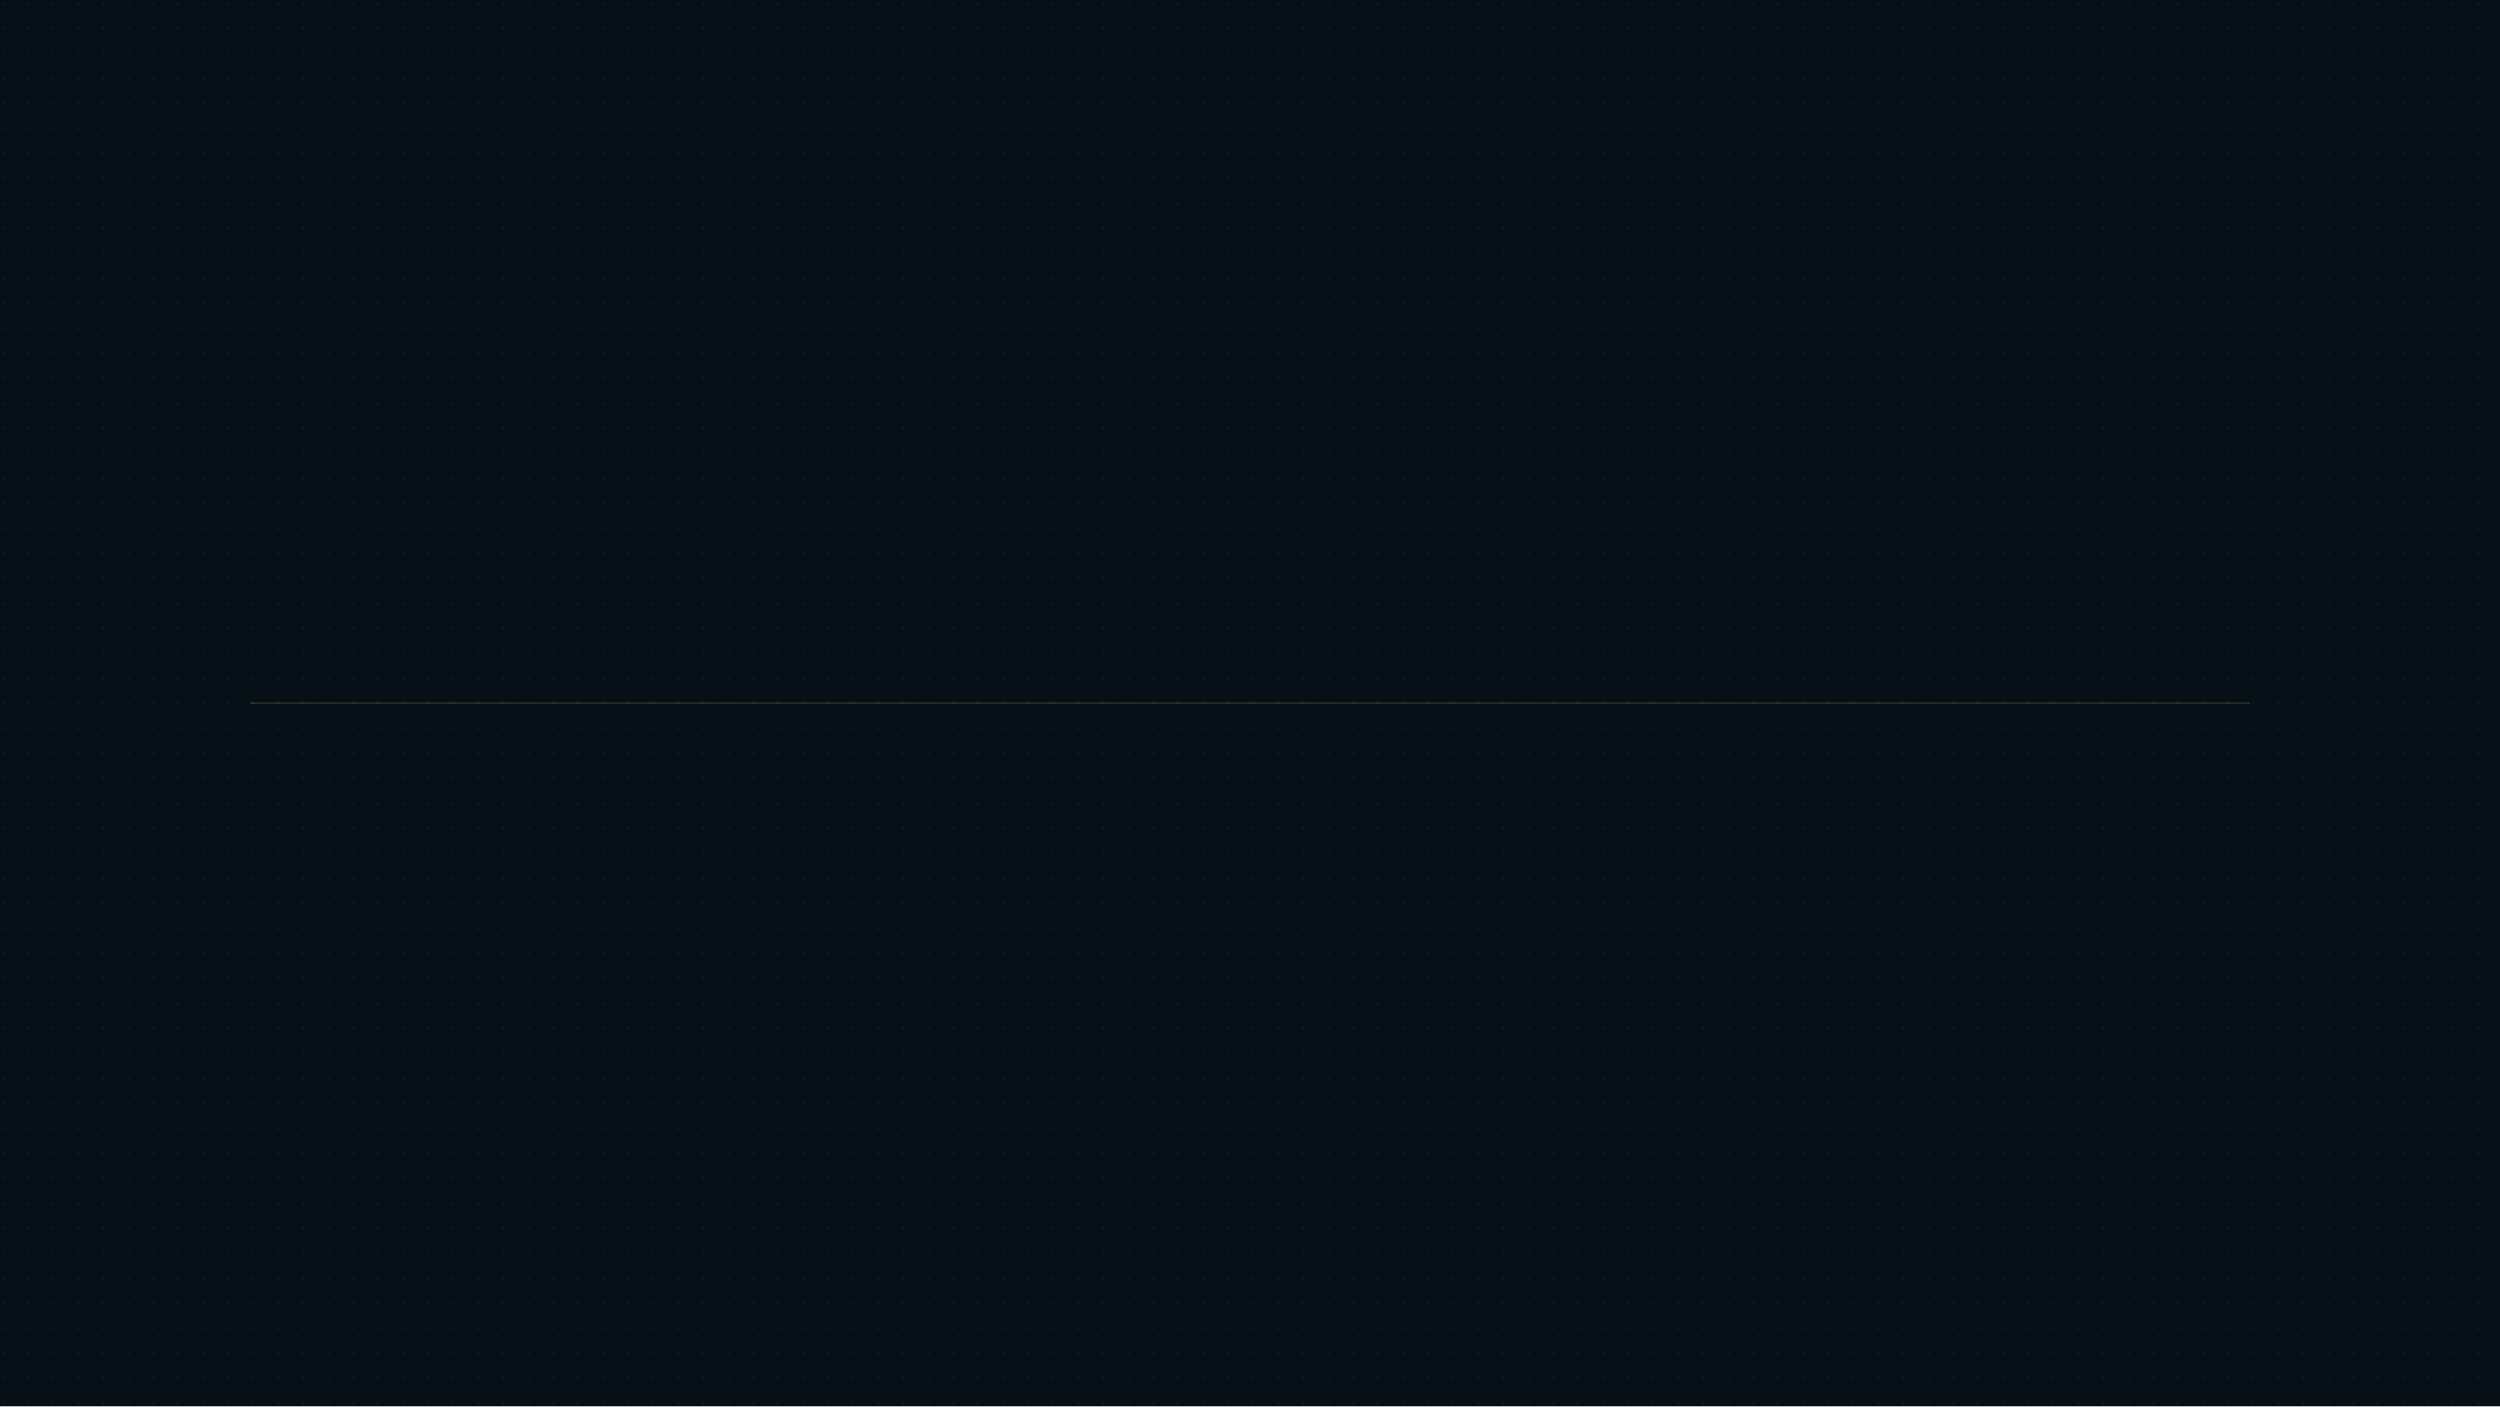
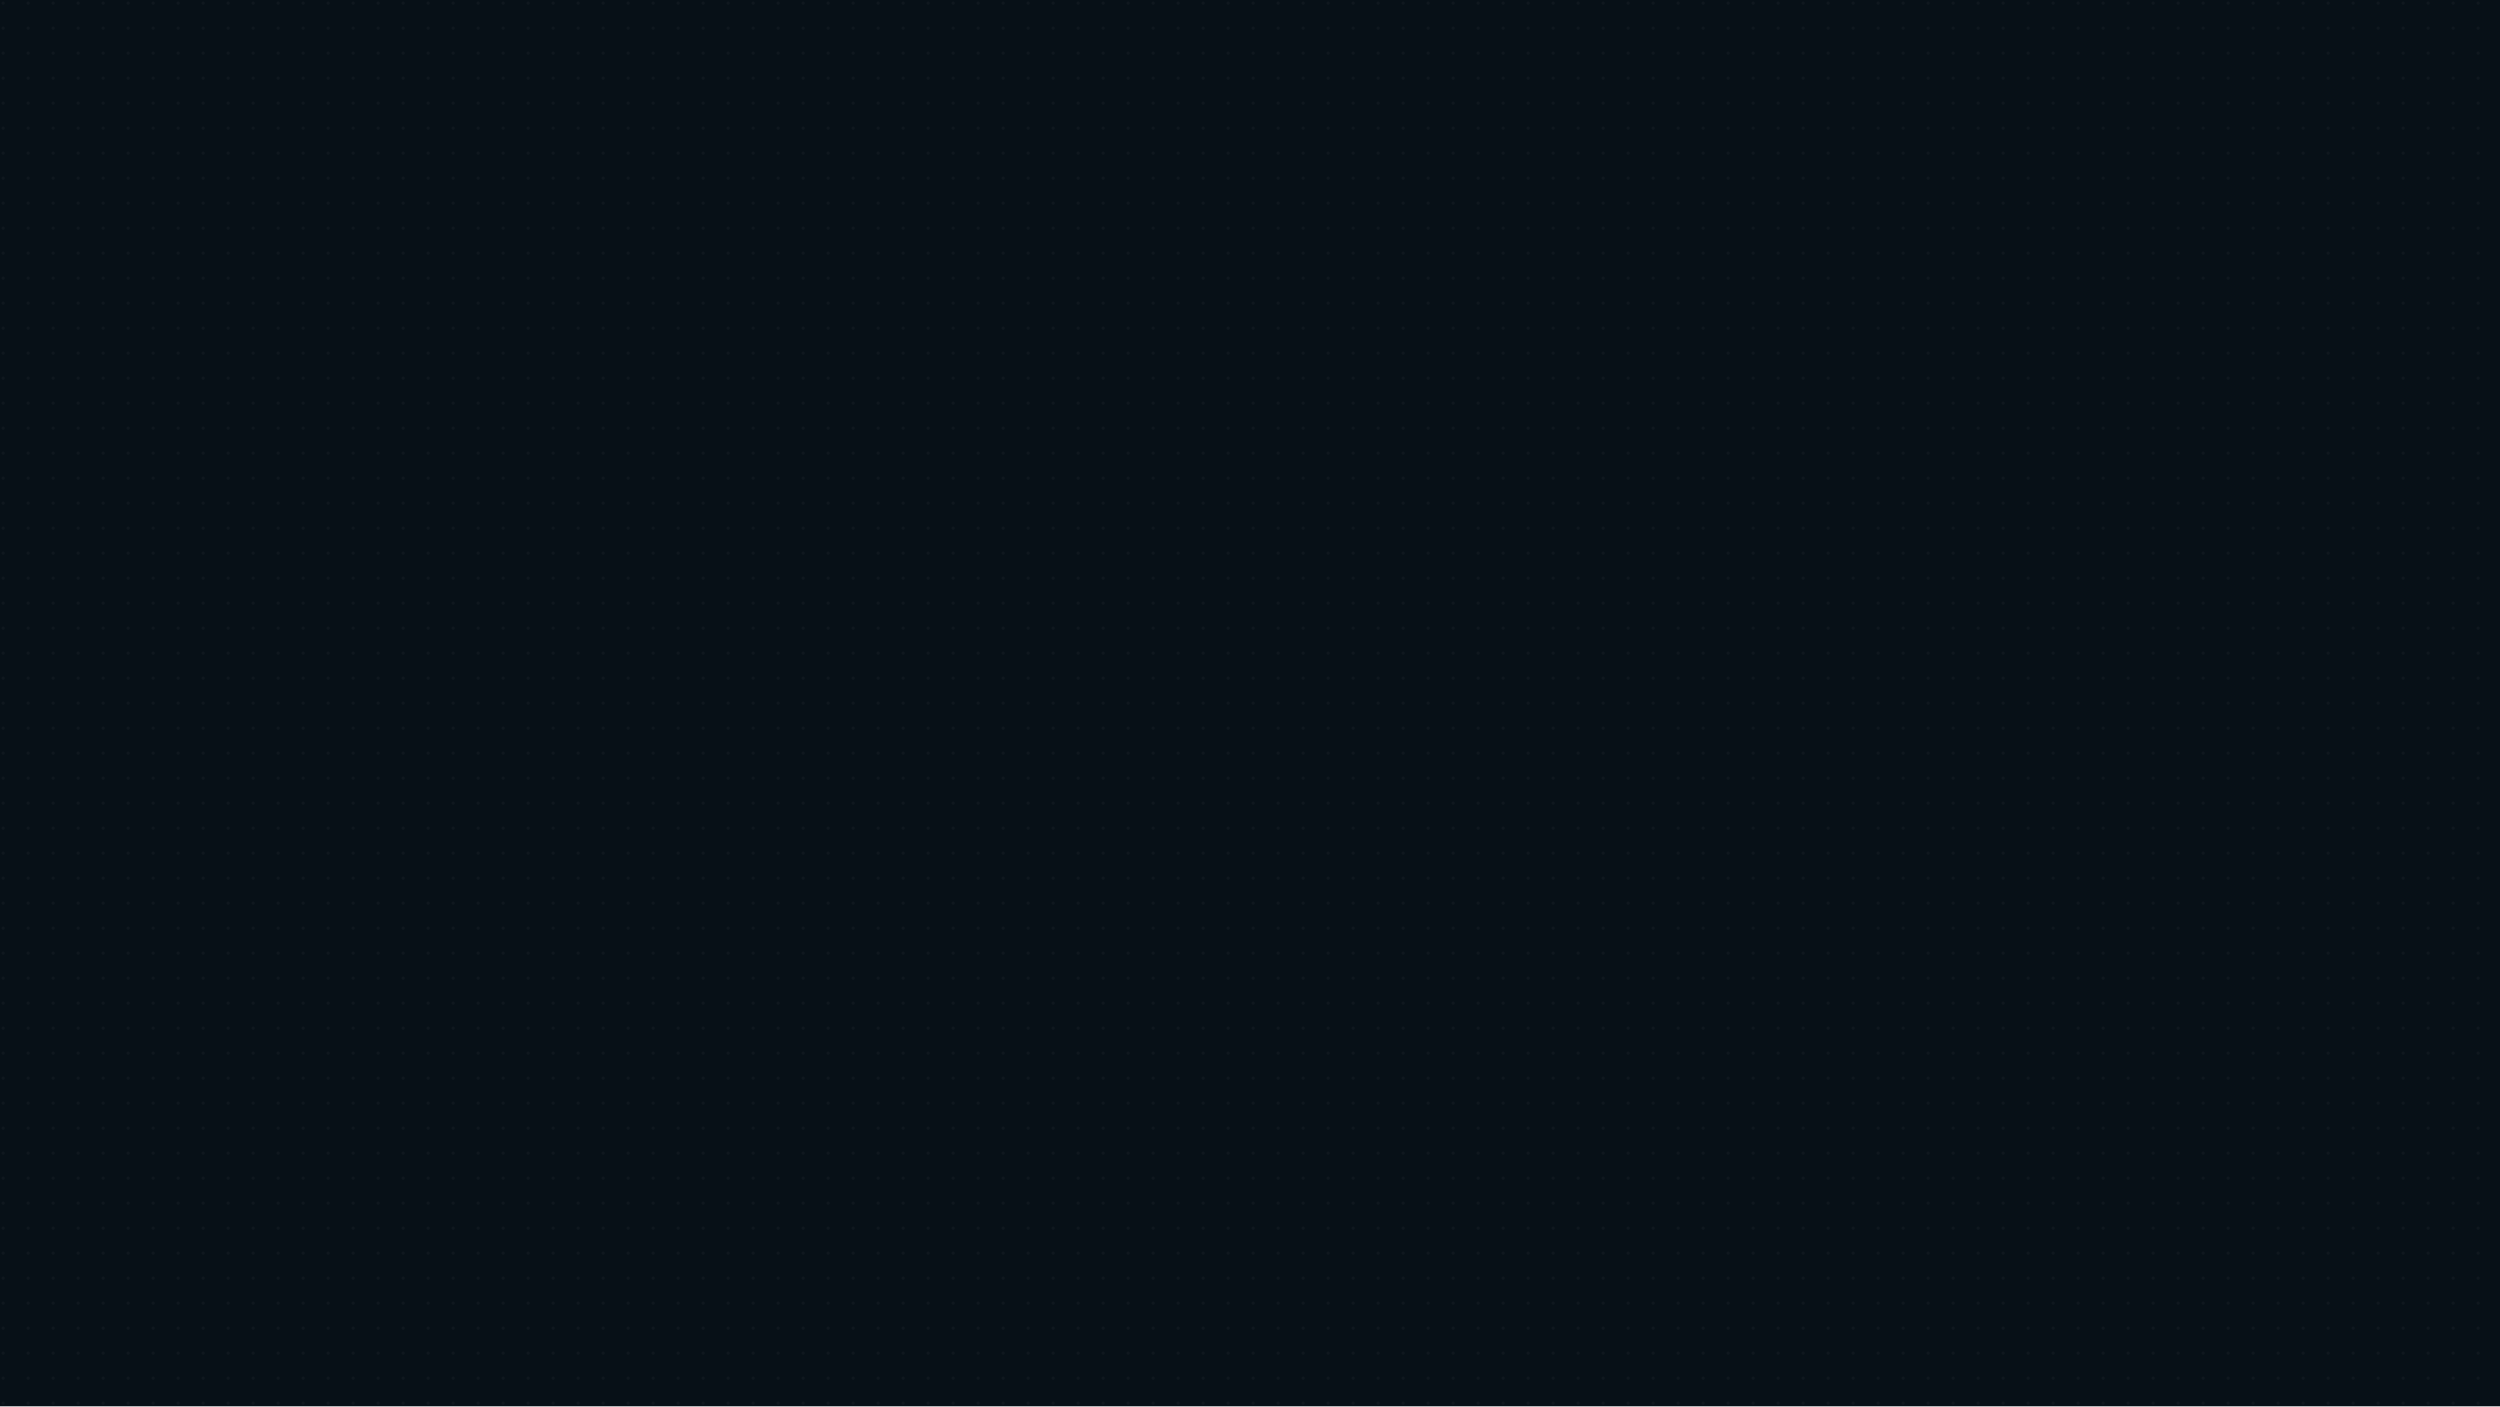
<svg xmlns="http://www.w3.org/2000/svg" width="1600" height="900" viewBox="0 0 1600 900" fill="none">
  <defs>
    <linearGradient id="wipe" x1="0" y1="0" x2="1600" y2="900">
      <stop stop-color="#071017" />
      <stop offset=".5" stop-color="#163441" />
      <stop offset="1" stop-color="#071017" />
    </linearGradient>
    <pattern id="grain" width="16" height="16" patternUnits="userSpaceOnUse">
      <circle cx="2" cy="2" r="1" fill="#fff" fill-opacity=".035" />
    </pattern>
  </defs>
  <rect width="1600" height="900" fill="url(#wipe)" />
  <rect width="1600" height="900" fill="url(#grain)" />
-   <path d="M160 450h1280" stroke="#E8B75F" stroke-opacity=".18" />
</svg>
